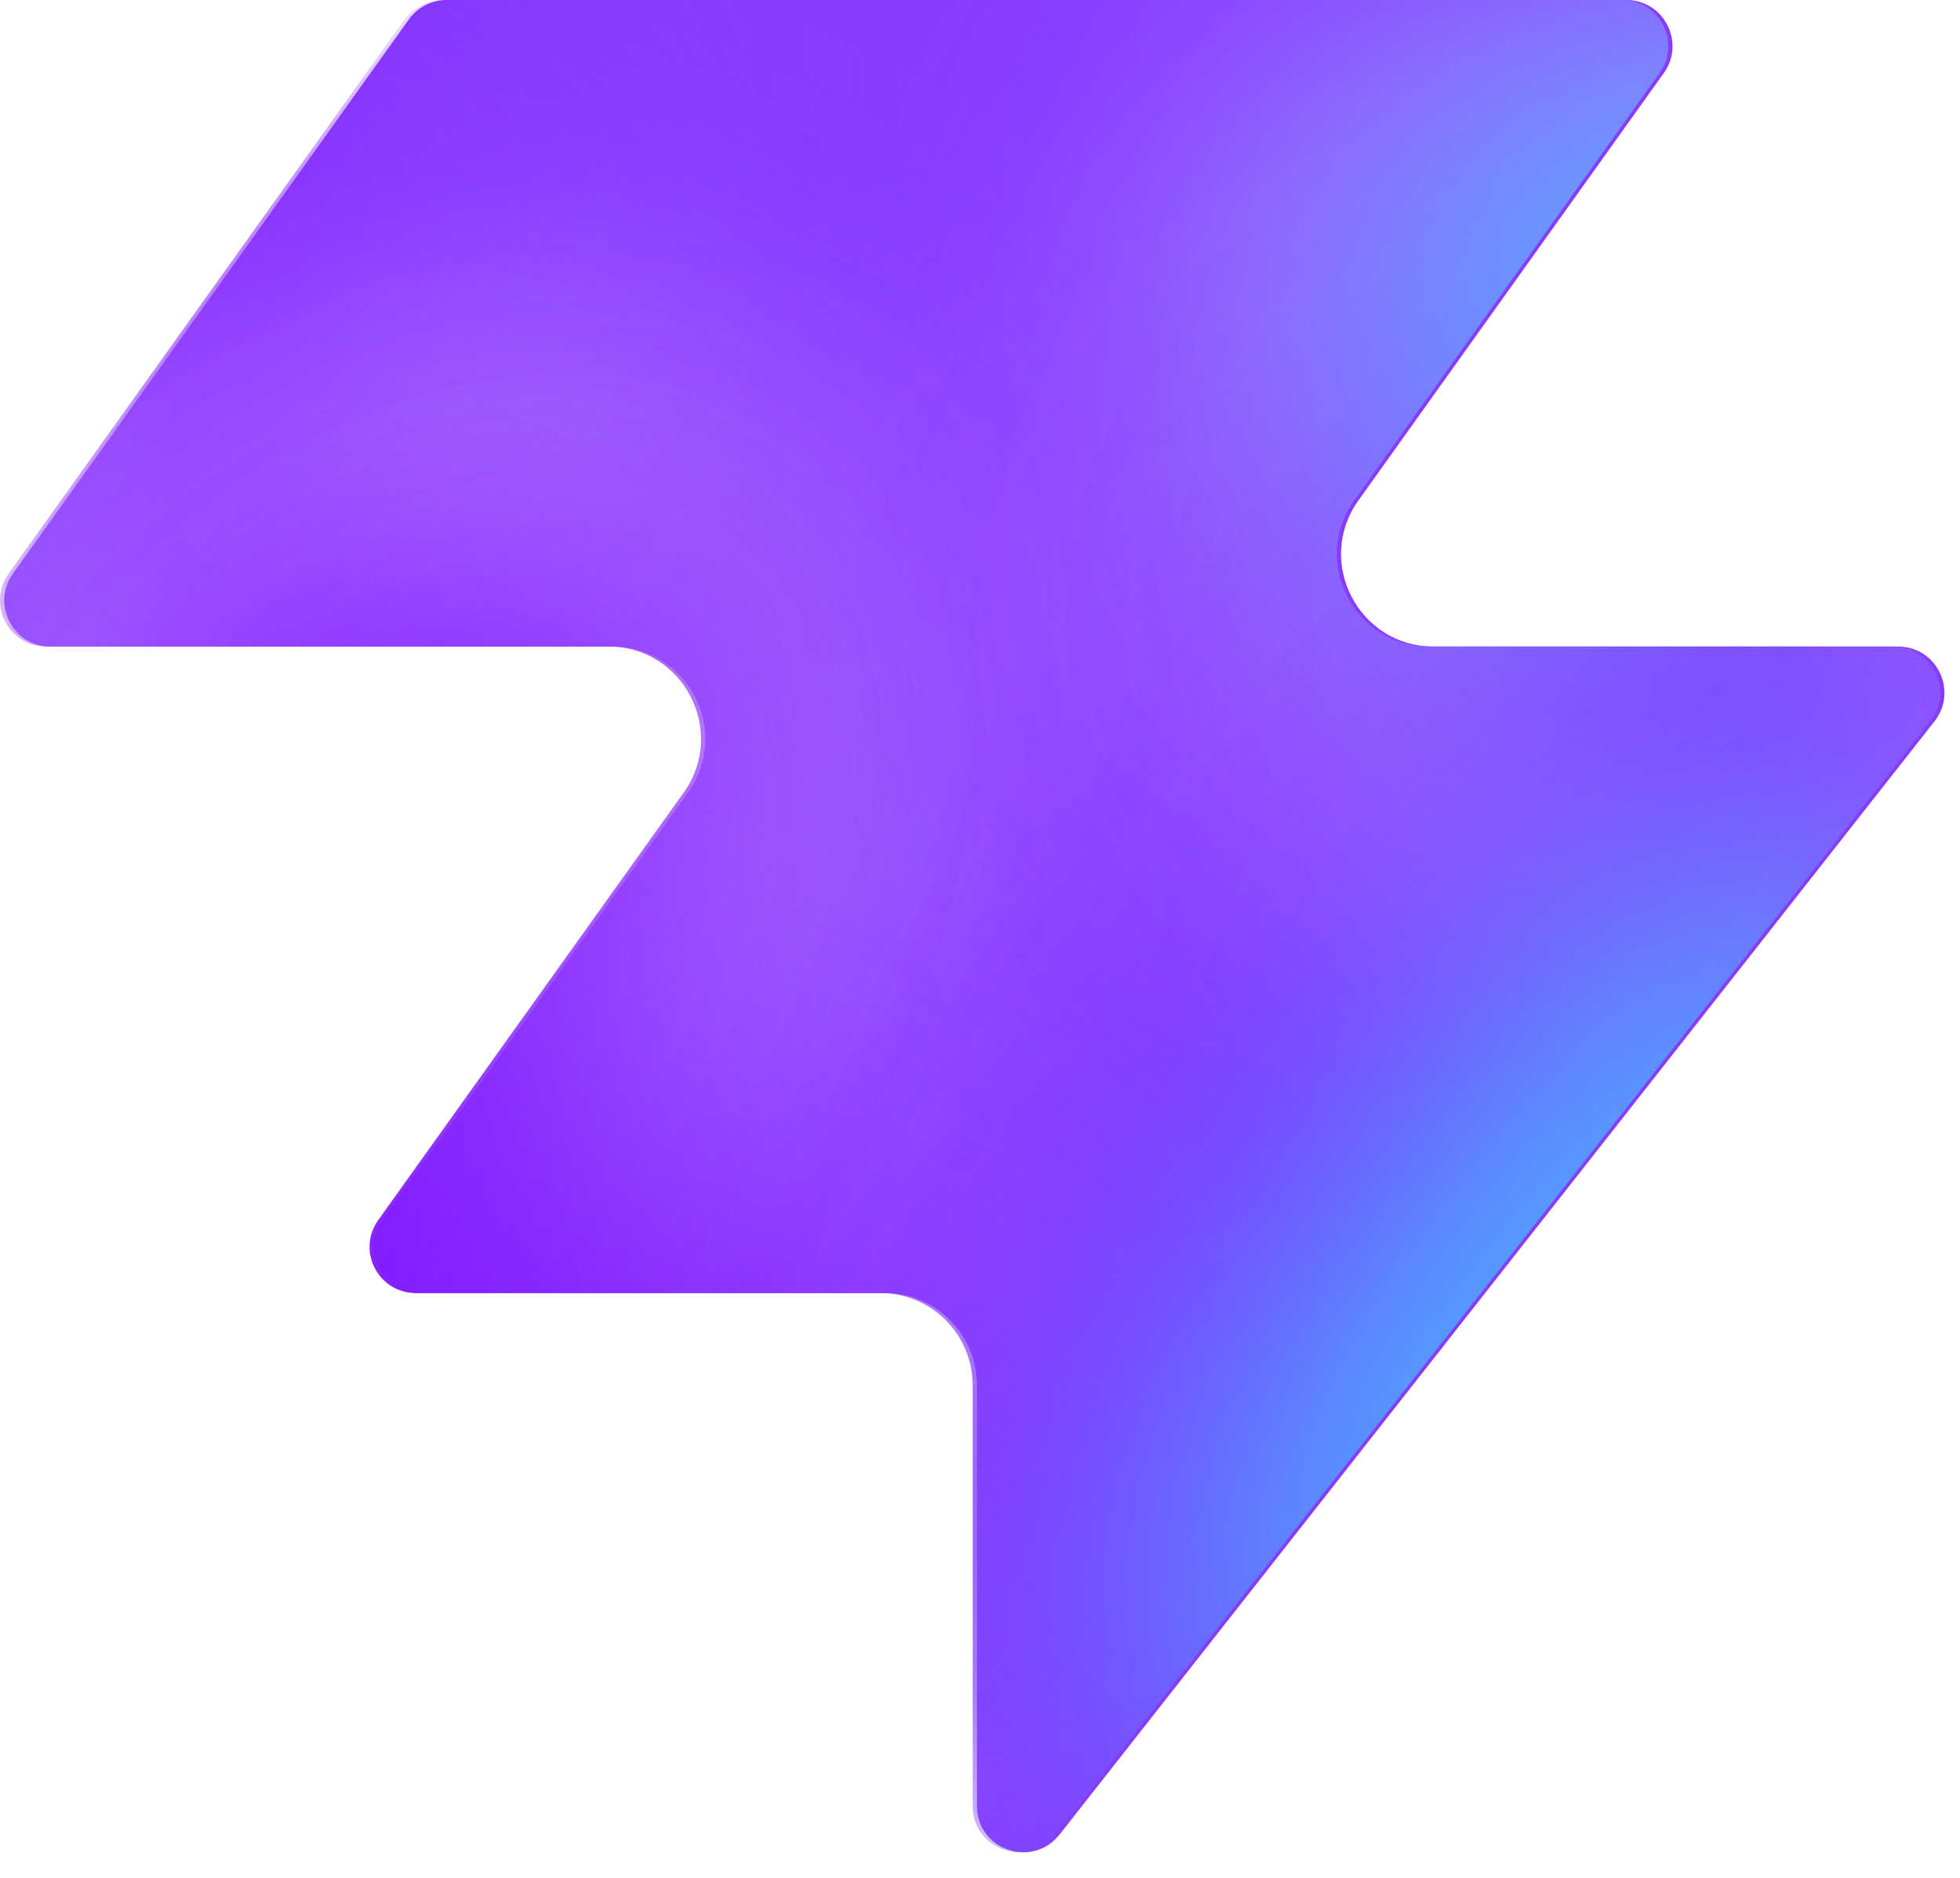
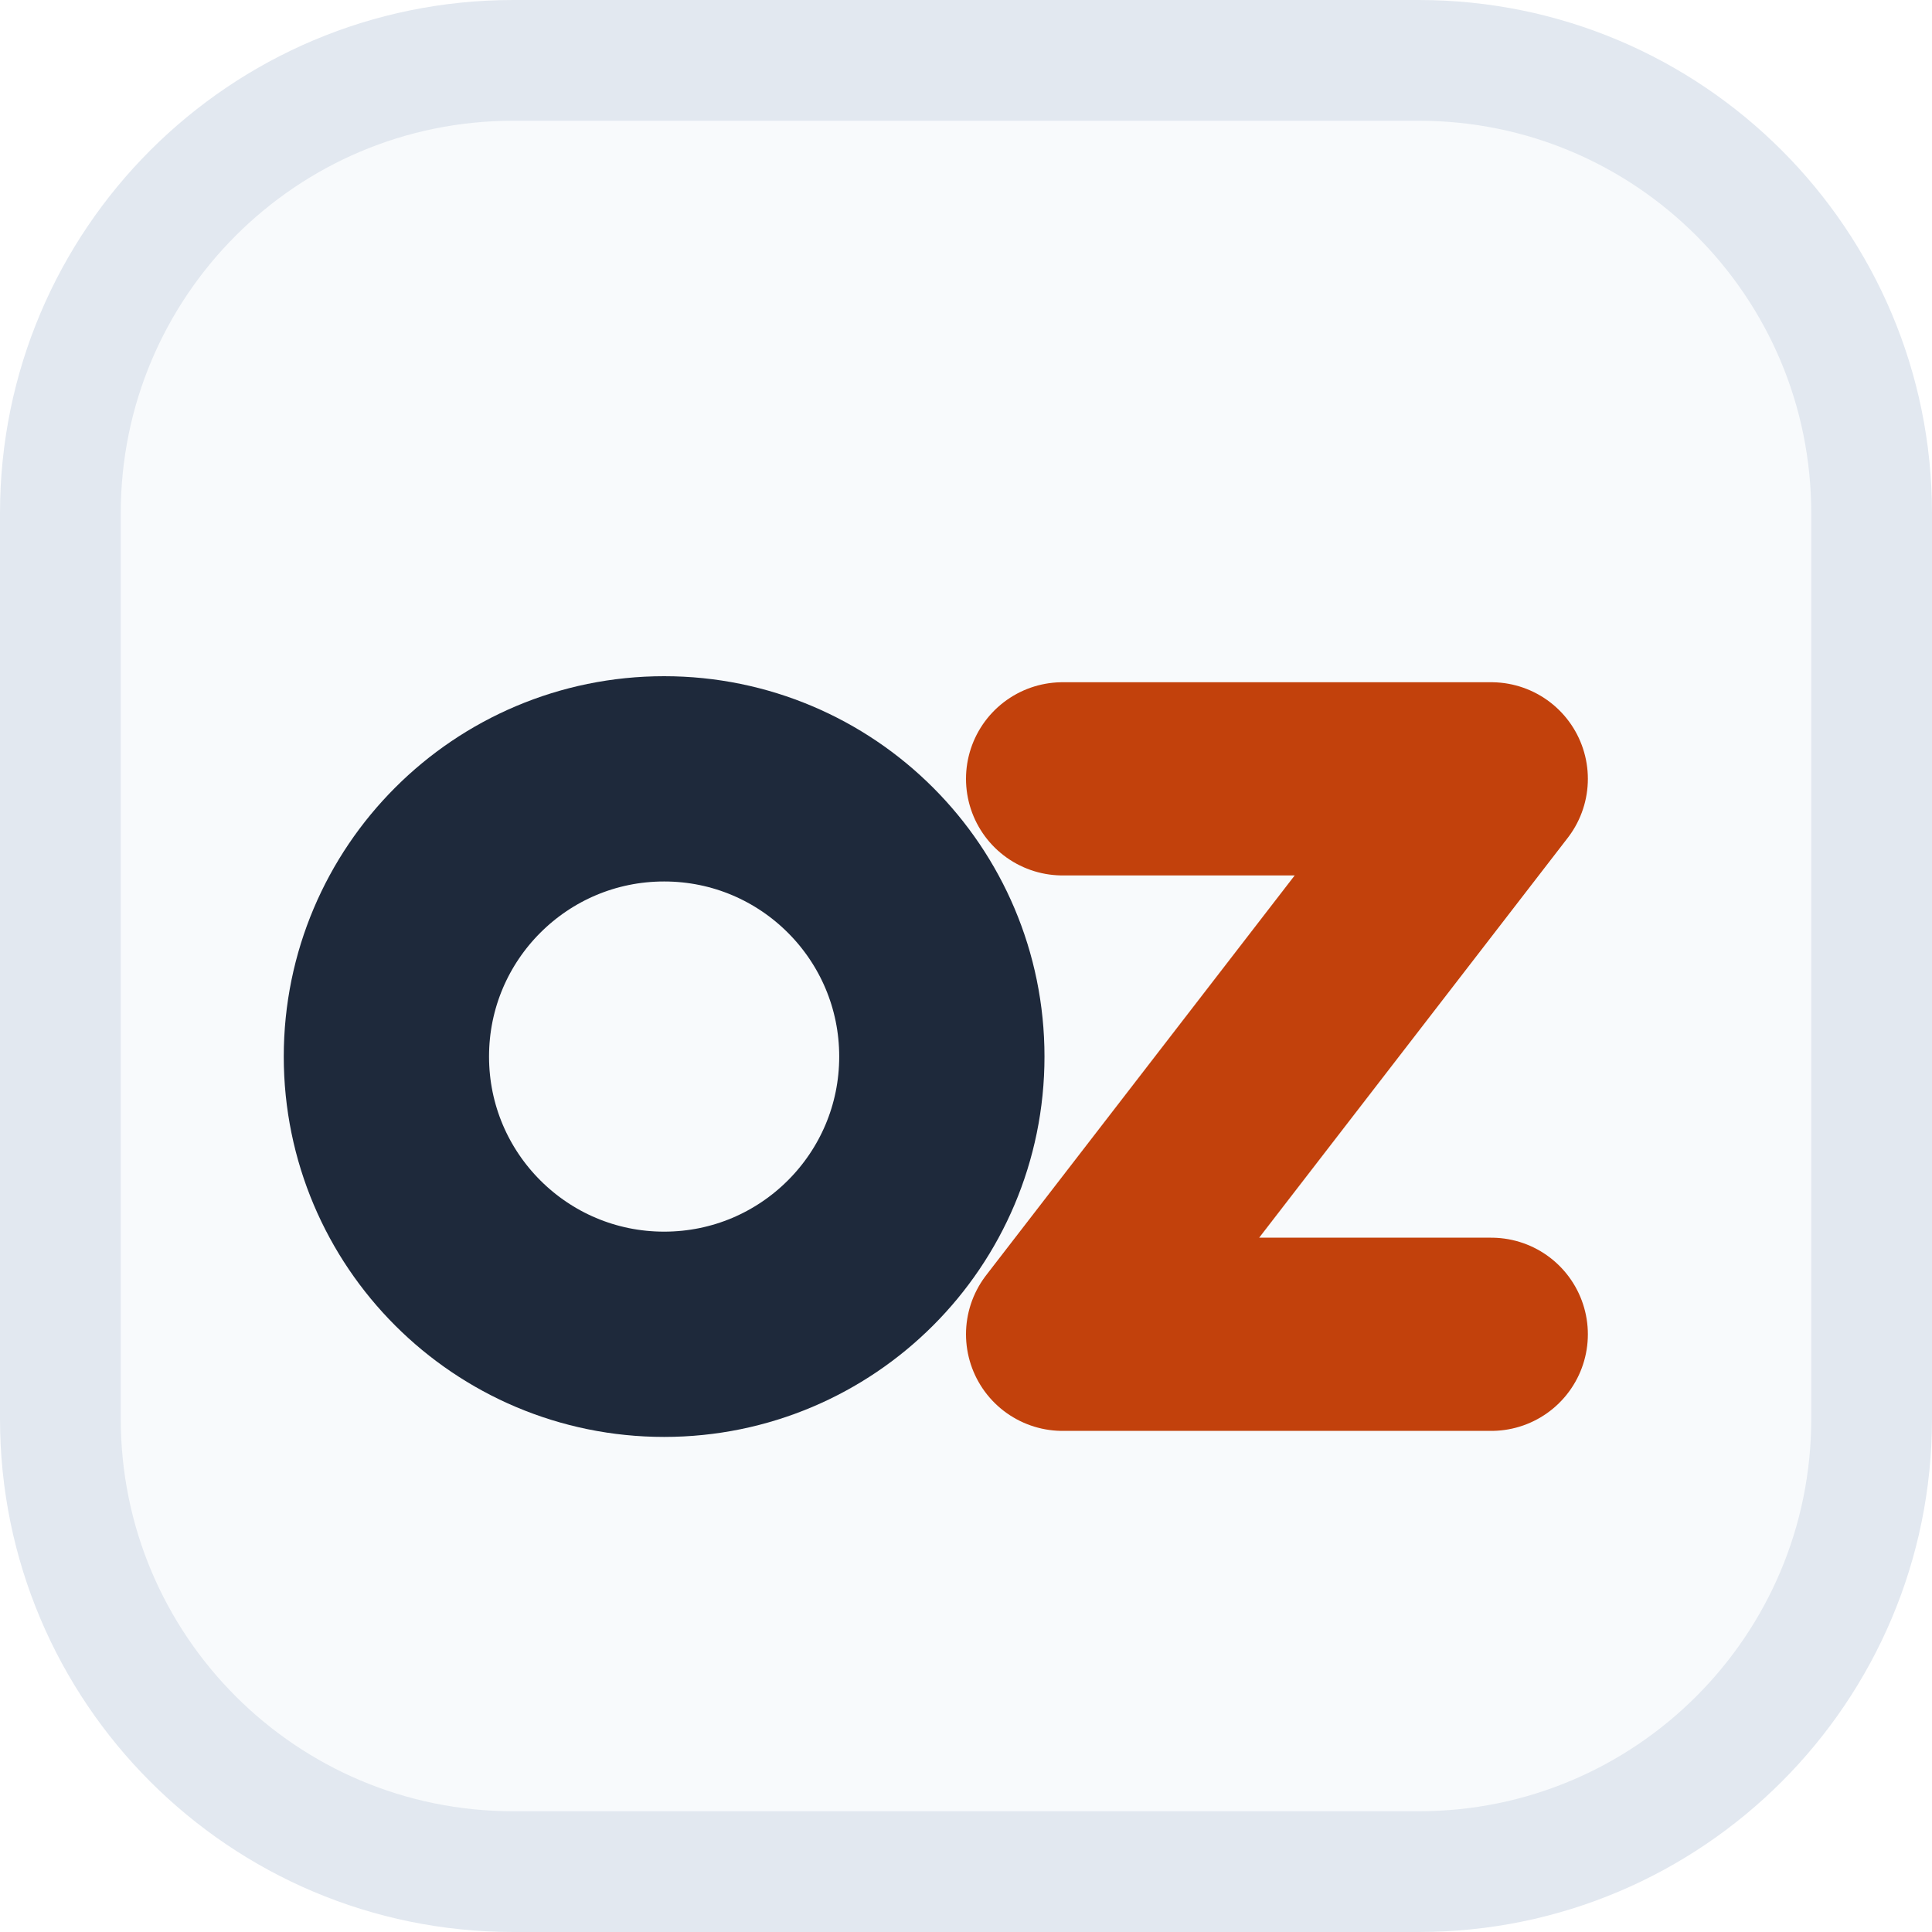
- <svg xmlns="http://www.w3.org/2000/svg" width="48" height="46" fill="none" viewBox="0 0 48 46">
-   <path fill="#863bff" d="M25.946 44.938c-.664.845-2.021.375-2.021-.698V33.937a2.26 2.26 0 0 0-2.262-2.262H10.287c-.92 0-1.456-1.04-.92-1.788l7.48-10.471c1.07-1.497 0-3.578-1.842-3.578H1.237c-.92 0-1.456-1.04-.92-1.788L10.013.474c.214-.297.556-.474.92-.474h28.894c.92 0 1.456 1.04.92 1.788l-7.48 10.471c-1.07 1.498 0 3.579 1.842 3.579h11.377c.943 0 1.473 1.088.89 1.83L25.947 44.94z" style="fill:#863bff;fill:color(display-p3 .525 .23 1);fill-opacity:1" />
-   <mask id="a" width="48" height="46" x="0" y="0" maskUnits="userSpaceOnUse" style="mask-type:alpha">
-     <path fill="#000" d="M25.842 44.938c-.664.844-2.021.375-2.021-.698V33.937a2.26 2.26 0 0 0-2.262-2.262H10.183c-.92 0-1.456-1.04-.92-1.788l7.48-10.471c1.07-1.498 0-3.579-1.842-3.579H1.133c-.92 0-1.456-1.04-.92-1.787L9.91.473c.214-.297.556-.474.92-.474h28.894c.92 0 1.456 1.04.92 1.788l-7.48 10.471c-1.07 1.498 0 3.578 1.842 3.578h11.377c.943 0 1.473 1.088.89 1.832L25.843 44.94z" style="fill:#000;fill-opacity:1" />
-   </mask>
-   <g mask="url(#a)">
-     <g filter="url(#b)">
-       <ellipse cx="5.508" cy="14.704" fill="#ede6ff" rx="5.508" ry="14.704" style="fill:#ede6ff;fill:color(display-p3 .927 .903 1);fill-opacity:1" transform="matrix(.00324 1 1 -.00324 -4.47 31.516)" />
-     </g>
-     <g filter="url(#c)">
-       <ellipse cx="10.399" cy="29.851" fill="#ede6ff" rx="10.399" ry="29.851" style="fill:#ede6ff;fill:color(display-p3 .927 .903 1);fill-opacity:1" transform="matrix(.00324 1 1 -.00324 -39.328 7.883)" />
-     </g>
-     <g filter="url(#d)">
-       <ellipse cx="5.508" cy="30.487" fill="#7e14ff" rx="5.508" ry="30.487" style="fill:#7e14ff;fill:color(display-p3 .492 .077 1);fill-opacity:1" transform="rotate(89.814 -25.913 -14.639)scale(1 -1)" />
-     </g>
-     <g filter="url(#e)">
-       <ellipse cx="5.508" cy="30.599" fill="#7e14ff" rx="5.508" ry="30.599" style="fill:#7e14ff;fill:color(display-p3 .492 .077 1);fill-opacity:1" transform="rotate(89.814 -32.644 -3.334)scale(1 -1)" />
-     </g>
-     <g filter="url(#f)">
-       <ellipse cx="5.508" cy="30.599" fill="#7e14ff" rx="5.508" ry="30.599" style="fill:#7e14ff;fill:color(display-p3 .492 .077 1);fill-opacity:1" transform="matrix(.00324 1 1 -.00324 -34.34 30.47)" />
-     </g>
-     <g filter="url(#g)">
-       <ellipse cx="14.072" cy="22.078" fill="#ede6ff" rx="14.072" ry="22.078" style="fill:#ede6ff;fill:color(display-p3 .927 .903 1);fill-opacity:1" transform="rotate(93.35 24.506 48.493)scale(-1 1)" />
-     </g>
-     <g filter="url(#h)">
-       <ellipse cx="3.47" cy="21.501" fill="#7e14ff" rx="3.47" ry="21.501" style="fill:#7e14ff;fill:color(display-p3 .492 .077 1);fill-opacity:1" transform="rotate(89.009 28.708 47.59)scale(-1 1)" />
-     </g>
-     <g filter="url(#i)">
-       <ellipse cx="3.47" cy="21.501" fill="#7e14ff" rx="3.47" ry="21.501" style="fill:#7e14ff;fill:color(display-p3 .492 .077 1);fill-opacity:1" transform="rotate(89.009 28.708 47.59)scale(-1 1)" />
-     </g>
-     <g filter="url(#j)">
-       <ellipse cx=".387" cy="8.972" fill="#7e14ff" rx="4.407" ry="29.108" style="fill:#7e14ff;fill:color(display-p3 .492 .077 1);fill-opacity:1" transform="rotate(39.51 .387 8.972)" />
-     </g>
-     <g filter="url(#k)">
-       <ellipse cx="47.523" cy="-6.092" fill="#7e14ff" rx="4.407" ry="29.108" style="fill:#7e14ff;fill:color(display-p3 .492 .077 1);fill-opacity:1" transform="rotate(37.892 47.523 -6.092)" />
-     </g>
-     <g filter="url(#l)">
-       <ellipse cx="41.412" cy="6.333" fill="#47bfff" rx="5.971" ry="9.665" style="fill:#47bfff;fill:color(display-p3 .28 .748 1);fill-opacity:1" transform="rotate(37.892 41.412 6.333)" />
-     </g>
-     <g filter="url(#m)">
-       <ellipse cx="-1.879" cy="38.332" fill="#7e14ff" rx="4.407" ry="29.108" style="fill:#7e14ff;fill:color(display-p3 .492 .077 1);fill-opacity:1" transform="rotate(37.892 -1.88 38.332)" />
-     </g>
-     <g filter="url(#n)">
-       <ellipse cx="-1.879" cy="38.332" fill="#7e14ff" rx="4.407" ry="29.108" style="fill:#7e14ff;fill:color(display-p3 .492 .077 1);fill-opacity:1" transform="rotate(37.892 -1.88 38.332)" />
-     </g>
-     <g filter="url(#o)">
-       <ellipse cx="35.651" cy="29.907" fill="#7e14ff" rx="4.407" ry="29.108" style="fill:#7e14ff;fill:color(display-p3 .492 .077 1);fill-opacity:1" transform="rotate(37.892 35.651 29.907)" />
-     </g>
-     <g filter="url(#p)">
-       <ellipse cx="38.418" cy="32.4" fill="#47bfff" rx="5.971" ry="15.297" style="fill:#47bfff;fill:color(display-p3 .28 .748 1);fill-opacity:1" transform="rotate(37.892 38.418 32.4)" />
-     </g>
-   </g>
-   <defs>
-     <filter id="b" width="60.045" height="41.654" x="-19.77" y="16.149" color-interpolation-filters="sRGB" filterUnits="userSpaceOnUse">
-       <feFlood flood-opacity="0" result="BackgroundImageFix" />
-       <feBlend in="SourceGraphic" in2="BackgroundImageFix" result="shape" />
-       <feGaussianBlur result="effect1_foregroundBlur_2002_17158" stdDeviation="7.659" />
-     </filter>
-     <filter id="c" width="90.34" height="51.437" x="-54.613" y="-7.533" color-interpolation-filters="sRGB" filterUnits="userSpaceOnUse">
-       <feFlood flood-opacity="0" result="BackgroundImageFix" />
-       <feBlend in="SourceGraphic" in2="BackgroundImageFix" result="shape" />
-       <feGaussianBlur result="effect1_foregroundBlur_2002_17158" stdDeviation="7.659" />
-     </filter>
-     <filter id="d" width="79.355" height="29.4" x="-49.64" y="2.03" color-interpolation-filters="sRGB" filterUnits="userSpaceOnUse">
-       <feFlood flood-opacity="0" result="BackgroundImageFix" />
-       <feBlend in="SourceGraphic" in2="BackgroundImageFix" result="shape" />
-       <feGaussianBlur result="effect1_foregroundBlur_2002_17158" stdDeviation="4.596" />
-     </filter>
-     <filter id="e" width="79.579" height="29.4" x="-45.045" y="20.029" color-interpolation-filters="sRGB" filterUnits="userSpaceOnUse">
-       <feFlood flood-opacity="0" result="BackgroundImageFix" />
-       <feBlend in="SourceGraphic" in2="BackgroundImageFix" result="shape" />
-       <feGaussianBlur result="effect1_foregroundBlur_2002_17158" stdDeviation="4.596" />
-     </filter>
-     <filter id="f" width="79.579" height="29.4" x="-43.513" y="21.178" color-interpolation-filters="sRGB" filterUnits="userSpaceOnUse">
-       <feFlood flood-opacity="0" result="BackgroundImageFix" />
-       <feBlend in="SourceGraphic" in2="BackgroundImageFix" result="shape" />
-       <feGaussianBlur result="effect1_foregroundBlur_2002_17158" stdDeviation="4.596" />
-     </filter>
-     <filter id="g" width="74.749" height="58.852" x="15.756" y="-17.901" color-interpolation-filters="sRGB" filterUnits="userSpaceOnUse">
-       <feFlood flood-opacity="0" result="BackgroundImageFix" />
-       <feBlend in="SourceGraphic" in2="BackgroundImageFix" result="shape" />
-       <feGaussianBlur result="effect1_foregroundBlur_2002_17158" stdDeviation="7.659" />
-     </filter>
-     <filter id="h" width="61.377" height="25.362" x="23.548" y="2.284" color-interpolation-filters="sRGB" filterUnits="userSpaceOnUse">
-       <feFlood flood-opacity="0" result="BackgroundImageFix" />
-       <feBlend in="SourceGraphic" in2="BackgroundImageFix" result="shape" />
-       <feGaussianBlur result="effect1_foregroundBlur_2002_17158" stdDeviation="4.596" />
-     </filter>
-     <filter id="i" width="61.377" height="25.362" x="23.548" y="2.284" color-interpolation-filters="sRGB" filterUnits="userSpaceOnUse">
-       <feFlood flood-opacity="0" result="BackgroundImageFix" />
-       <feBlend in="SourceGraphic" in2="BackgroundImageFix" result="shape" />
-       <feGaussianBlur result="effect1_foregroundBlur_2002_17158" stdDeviation="4.596" />
-     </filter>
-     <filter id="j" width="56.045" height="63.649" x="-27.636" y="-22.853" color-interpolation-filters="sRGB" filterUnits="userSpaceOnUse">
-       <feFlood flood-opacity="0" result="BackgroundImageFix" />
-       <feBlend in="SourceGraphic" in2="BackgroundImageFix" result="shape" />
-       <feGaussianBlur result="effect1_foregroundBlur_2002_17158" stdDeviation="4.596" />
-     </filter>
-     <filter id="k" width="54.814" height="64.646" x="20.116" y="-38.415" color-interpolation-filters="sRGB" filterUnits="userSpaceOnUse">
-       <feFlood flood-opacity="0" result="BackgroundImageFix" />
-       <feBlend in="SourceGraphic" in2="BackgroundImageFix" result="shape" />
-       <feGaussianBlur result="effect1_foregroundBlur_2002_17158" stdDeviation="4.596" />
-     </filter>
-     <filter id="l" width="33.541" height="35.313" x="24.641" y="-11.323" color-interpolation-filters="sRGB" filterUnits="userSpaceOnUse">
-       <feFlood flood-opacity="0" result="BackgroundImageFix" />
-       <feBlend in="SourceGraphic" in2="BackgroundImageFix" result="shape" />
-       <feGaussianBlur result="effect1_foregroundBlur_2002_17158" stdDeviation="4.596" />
-     </filter>
-     <filter id="m" width="54.814" height="64.646" x="-29.286" y="6.009" color-interpolation-filters="sRGB" filterUnits="userSpaceOnUse">
-       <feFlood flood-opacity="0" result="BackgroundImageFix" />
-       <feBlend in="SourceGraphic" in2="BackgroundImageFix" result="shape" />
-       <feGaussianBlur result="effect1_foregroundBlur_2002_17158" stdDeviation="4.596" />
-     </filter>
-     <filter id="n" width="54.814" height="64.646" x="-29.286" y="6.009" color-interpolation-filters="sRGB" filterUnits="userSpaceOnUse">
-       <feFlood flood-opacity="0" result="BackgroundImageFix" />
-       <feBlend in="SourceGraphic" in2="BackgroundImageFix" result="shape" />
-       <feGaussianBlur result="effect1_foregroundBlur_2002_17158" stdDeviation="4.596" />
-     </filter>
-     <filter id="o" width="54.814" height="64.646" x="8.244" y="-2.416" color-interpolation-filters="sRGB" filterUnits="userSpaceOnUse">
-       <feFlood flood-opacity="0" result="BackgroundImageFix" />
-       <feBlend in="SourceGraphic" in2="BackgroundImageFix" result="shape" />
-       <feGaussianBlur result="effect1_foregroundBlur_2002_17158" stdDeviation="4.596" />
-     </filter>
-     <filter id="p" width="39.409" height="43.623" x="18.713" y="10.588" color-interpolation-filters="sRGB" filterUnits="userSpaceOnUse">
-       <feFlood flood-opacity="0" result="BackgroundImageFix" />
-       <feBlend in="SourceGraphic" in2="BackgroundImageFix" result="shape" />
-       <feGaussianBlur result="effect1_foregroundBlur_2002_17158" stdDeviation="4.596" />
-     </filter>
-   </defs>
+ <svg xmlns="http://www.w3.org/2000/svg" viewBox="0 0 32 32" width="32" height="32" role="img" aria-label="Occaz">
+   <rect x="1" y="1" width="30" height="30" rx="7.5" fill="#f8fafc" stroke="#e2e8f0" stroke-width="2" />
+   <circle cx="11" cy="17.5" r="4.6" fill="none" stroke="#1e293b" stroke-width="3.4" />
+   <path d="M17.6 12.9h7.1l-7.1 9.2h7.1" fill="none" stroke="#c2410c" stroke-width="3.2" stroke-linecap="round" stroke-linejoin="round" />
</svg>
